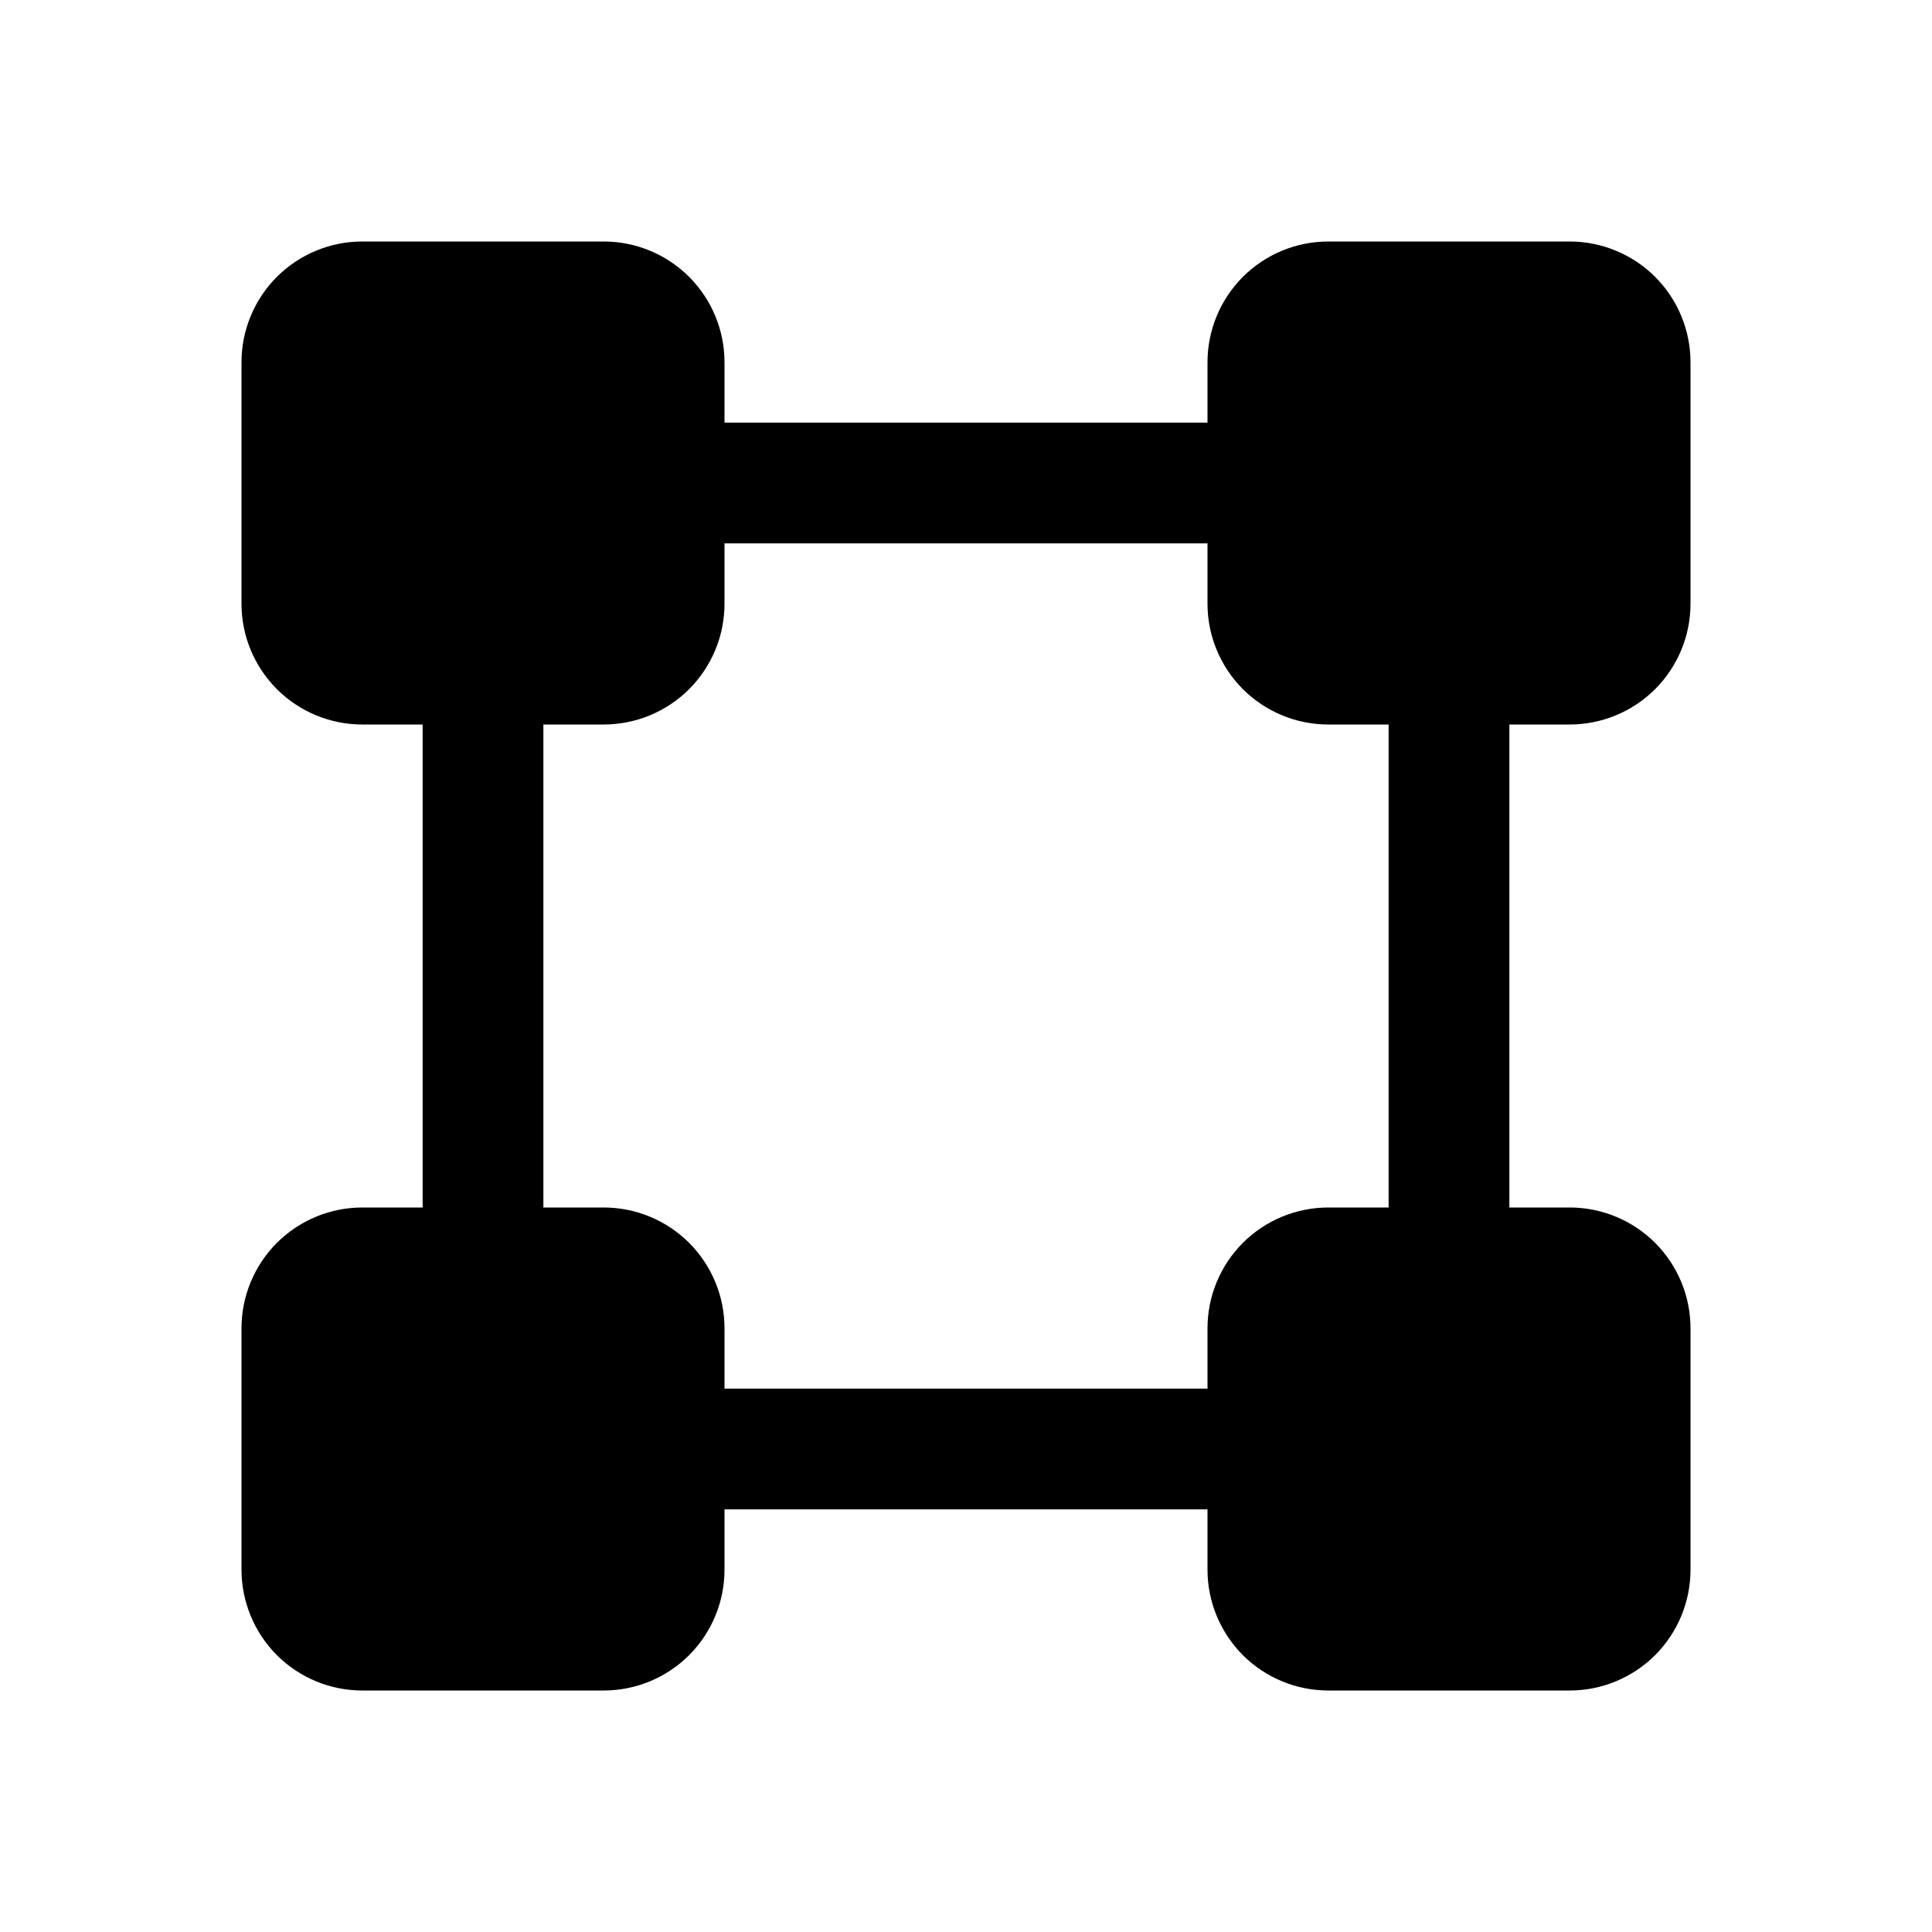
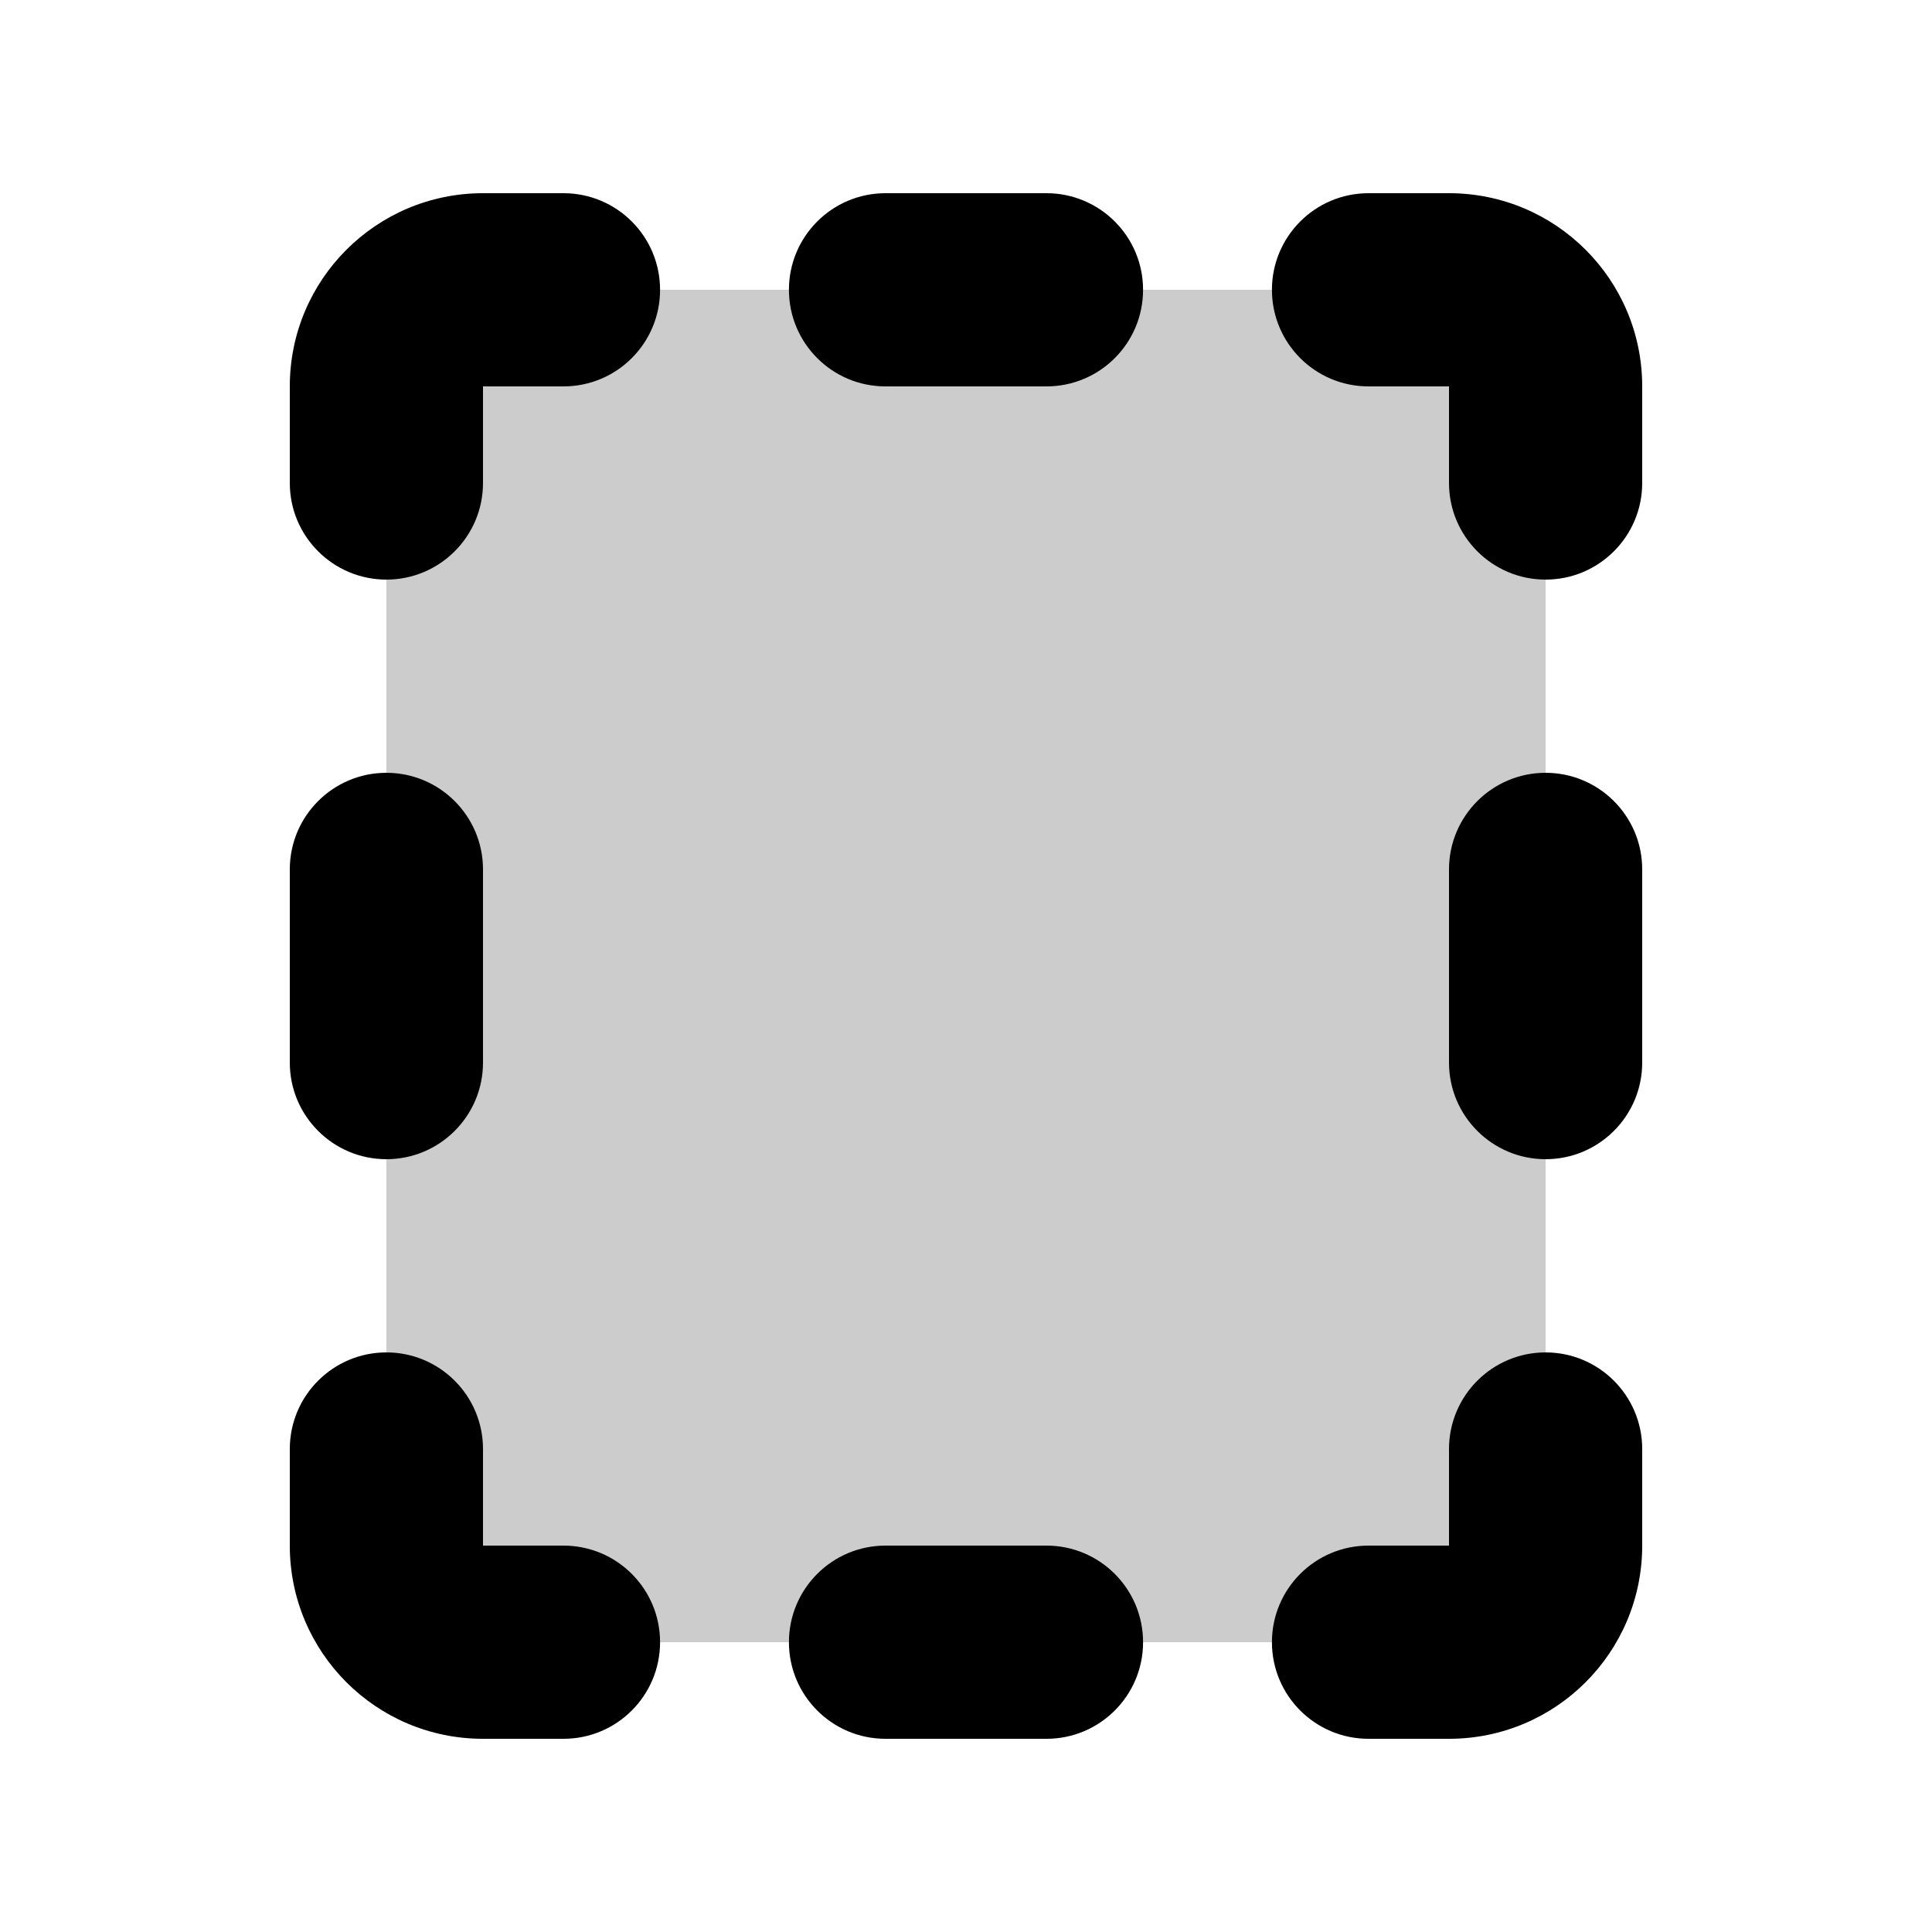
<svg xmlns="http://www.w3.org/2000/svg" width="20" height="20" viewBox="0 0 20 20" fill="none">
-   <path d="M16.25 7.5C16.581 7.5 16.899 7.368 17.134 7.134C17.368 6.899 17.5 6.582 17.5 6.25V3.75C17.5 3.418 17.368 3.101 17.134 2.866C16.899 2.632 16.581 2.5 16.25 2.5H13.75C13.418 2.5 13.101 2.632 12.866 2.866C12.632 3.101 12.5 3.418 12.5 3.75V4.375H7.5V3.75C7.5 3.418 7.368 3.101 7.134 2.866C6.899 2.632 6.582 2.5 6.25 2.5H3.75C3.418 2.5 3.101 2.632 2.866 2.866C2.632 3.101 2.5 3.418 2.5 3.75V6.25C2.5 6.582 2.632 6.899 2.866 7.134C3.101 7.368 3.418 7.5 3.75 7.5H4.375V12.5H3.75C3.418 12.5 3.101 12.632 2.866 12.866C2.632 13.101 2.5 13.418 2.5 13.75V16.25C2.5 16.581 2.632 16.899 2.866 17.134C3.101 17.368 3.418 17.5 3.75 17.5H6.25C6.582 17.5 6.899 17.368 7.134 17.134C7.368 16.899 7.5 16.581 7.5 16.25V15.625H12.5V16.25C12.5 16.581 12.632 16.899 12.866 17.134C13.101 17.368 13.418 17.5 13.75 17.5H16.25C16.581 17.5 16.899 17.368 17.134 17.134C17.368 16.899 17.5 16.581 17.5 16.25V13.75C17.5 13.418 17.368 13.101 17.134 12.866C16.899 12.632 16.581 12.5 16.25 12.5H15.625V7.5H16.25ZM14.375 12.5H13.75C13.418 12.5 13.101 12.632 12.866 12.866C12.632 13.101 12.5 13.418 12.5 13.75V14.375H7.5V13.75C7.5 13.418 7.368 13.101 7.134 12.866C6.899 12.632 6.582 12.5 6.25 12.5H5.625V7.5H6.25C6.582 7.5 6.899 7.368 7.134 7.134C7.368 6.899 7.5 6.582 7.5 6.25V5.625H12.5V6.25C12.5 6.582 12.632 6.899 12.866 7.134C13.101 7.368 13.418 7.5 13.75 7.5H14.375V12.5Z" fill="currentColor" />
+   <rect opacity="0.2" x="4" y="3" width="12" height="14" fill="black" />
+   <path fill-rule="evenodd" clip-rule="evenodd" d="M3 4C3 2.895 3.895 2 5 2H5.833C6.386 2 6.833 2.448 6.833 3C6.833 3.552 6.386 4 5.833 4L5 4V5C5 5.552 4.552 6 4 6C3.448 6 3 5.552 3 5V4ZM8.167 3C8.167 2.448 8.614 2 9.167 2H10.833C11.386 2 11.833 2.448 11.833 3C11.833 3.552 11.386 4 10.833 4H9.167C8.614 4 8.167 3.552 8.167 3ZM13.167 3C13.167 2.448 13.614 2 14.167 2H15C16.105 2 17 2.895 17 4V5C17 5.552 16.552 6 16 6C15.448 6 15 5.552 15 5V4H14.167C13.614 4 13.167 3.552 13.167 3ZM16 8C16.552 8 17 8.448 17 9V11C17 11.552 16.552 12 16 12C15.448 12 15 11.552 15 11V9C15 8.448 15.448 8 16 8ZM4 8C4.552 8 5 8.448 5 9V11C5 11.552 4.552 12 4 12C3.448 12 3 11.552 3 11V9C3 8.448 3.448 8 4 8ZM4 14C4.552 14 5 14.448 5 15V16H5.833C6.386 16 6.833 16.448 6.833 17C6.833 17.552 6.386 18 5.833 18H5C3.895 18 3 17.105 3 16V15C3 14.448 3.448 14 4 14ZM16 14C16.552 14 17 14.448 17 15V16C17 17.105 16.105 18 15 18H14.167C13.614 18 13.167 17.552 13.167 17C13.167 16.448 13.614 16 14.167 16H15V15C15 14.448 15.448 14 16 14ZM8.167 17C8.167 16.448 8.614 16 9.167 16H10.833C11.386 16 11.833 16.448 11.833 17C11.833 17.552 11.386 18 10.833 18H9.167C8.614 18 8.167 17.552 8.167 17Z" fill="currentColor" />
</svg>
